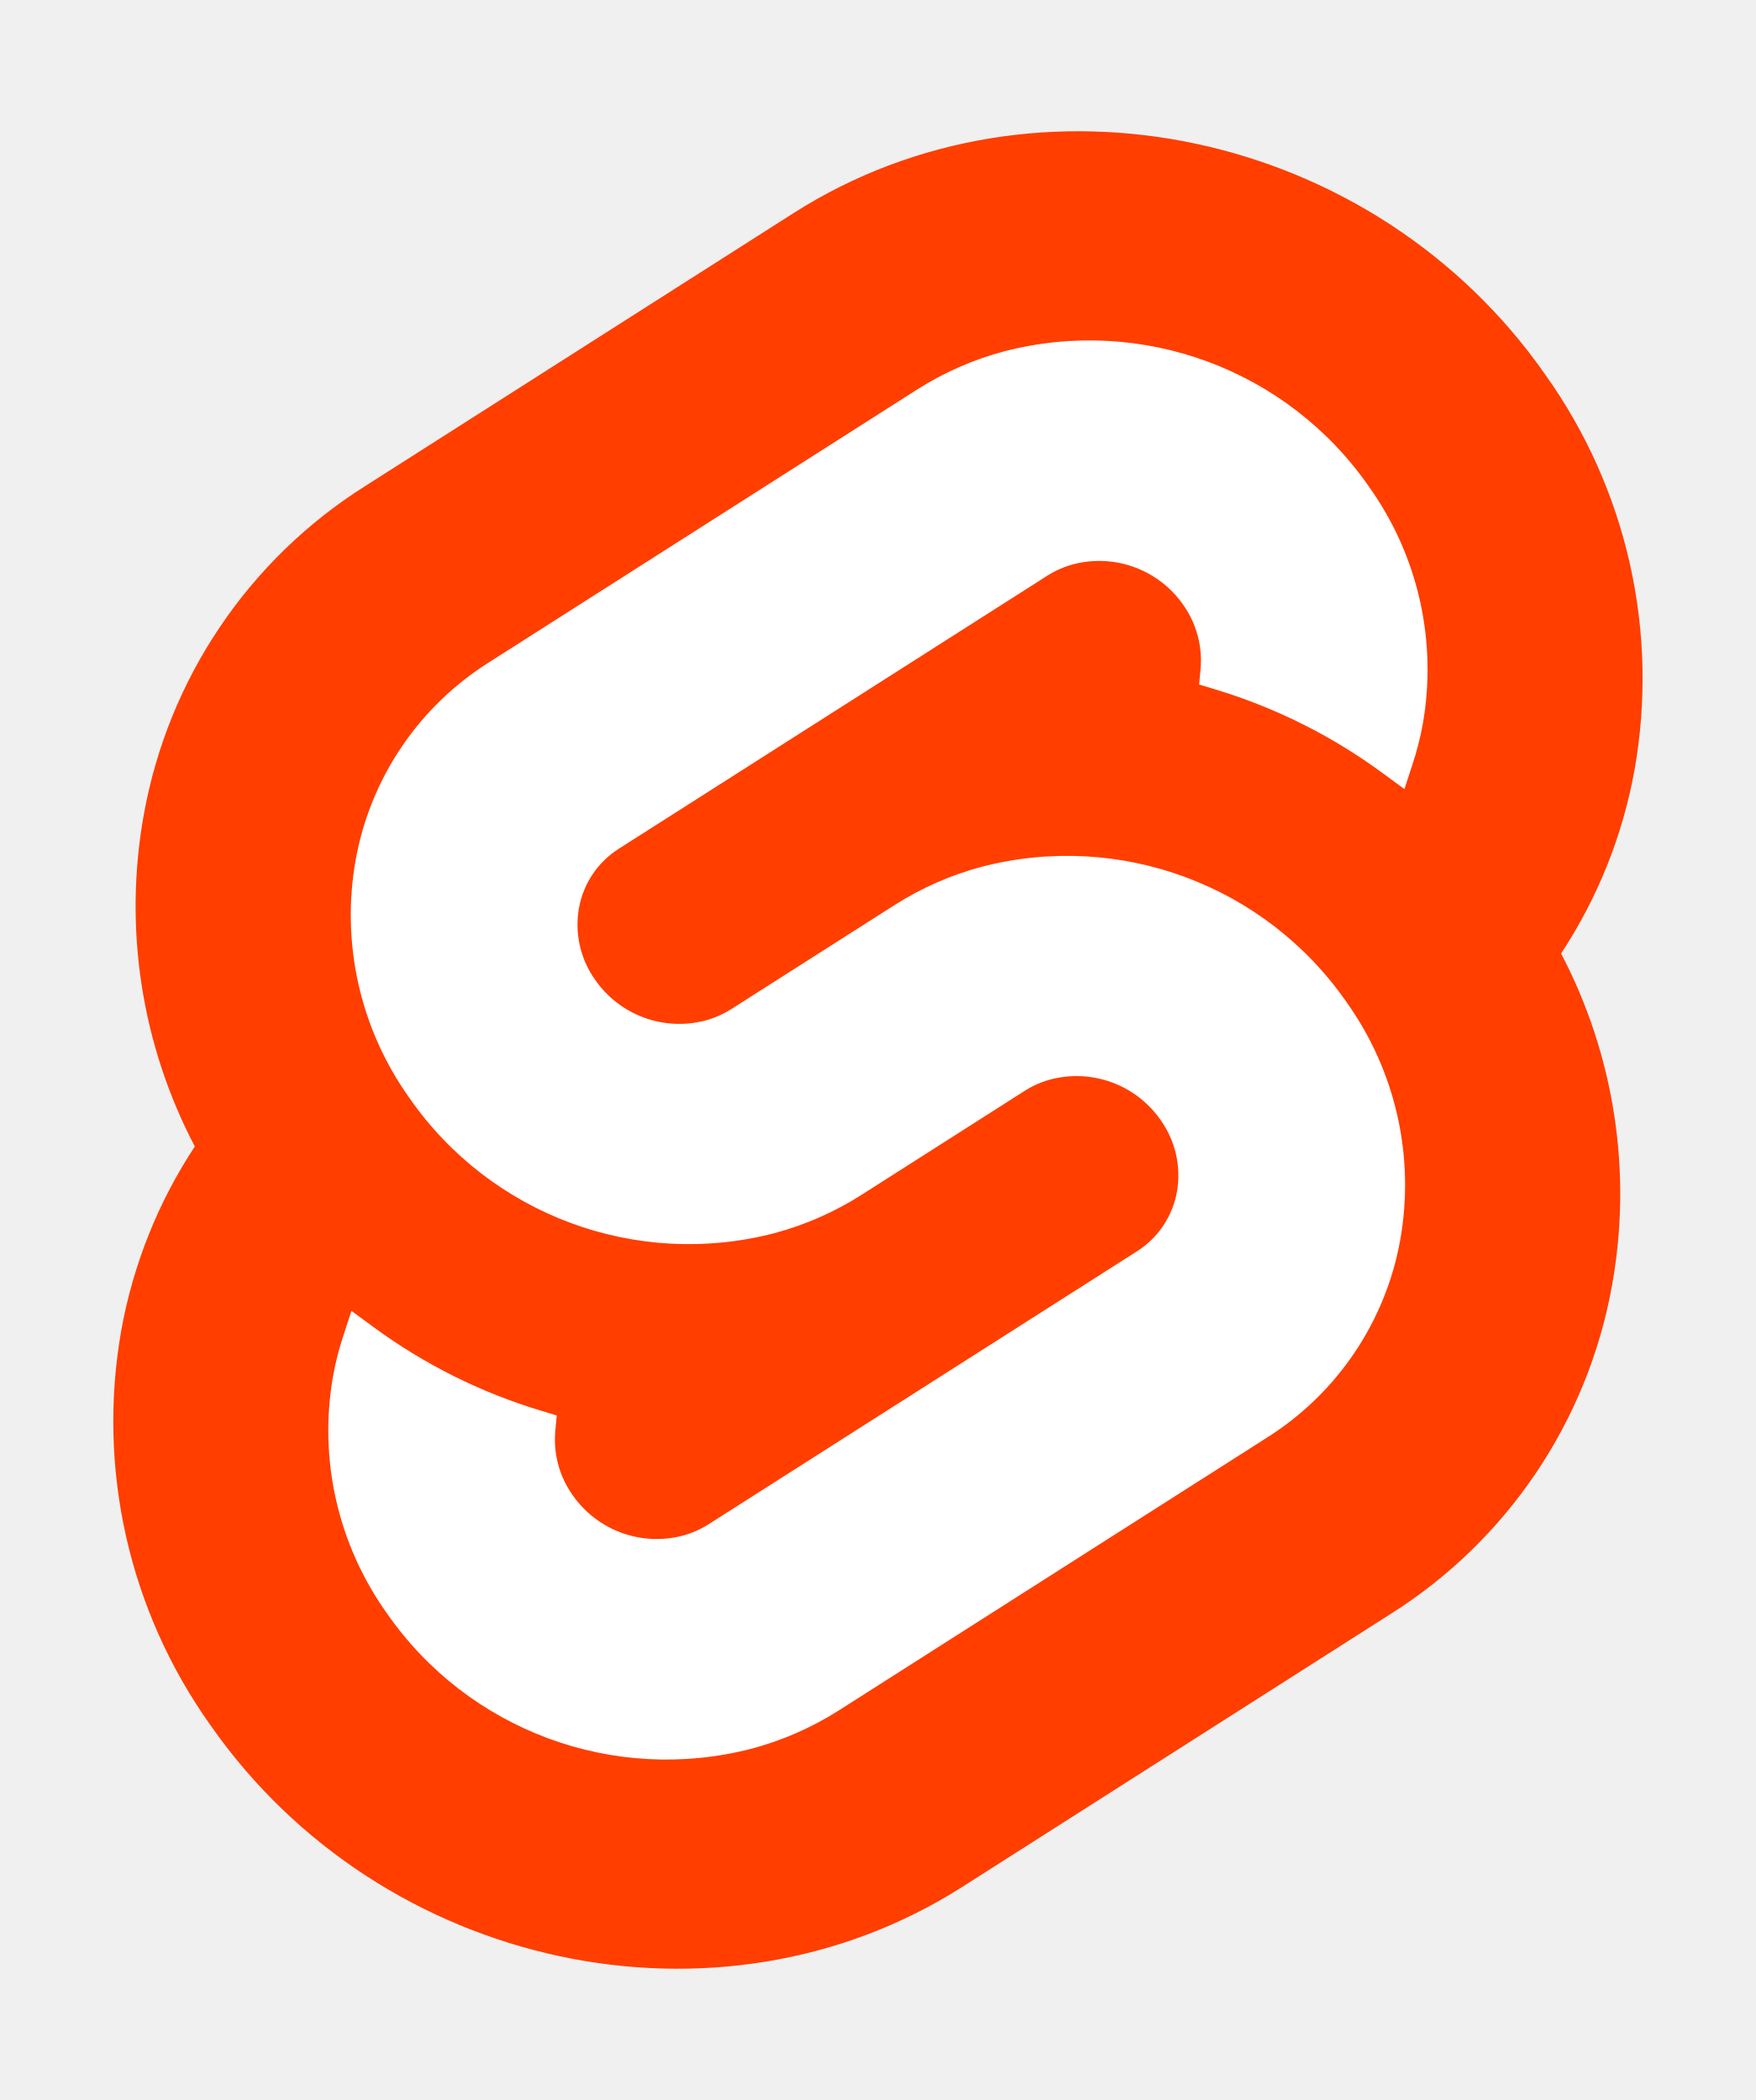
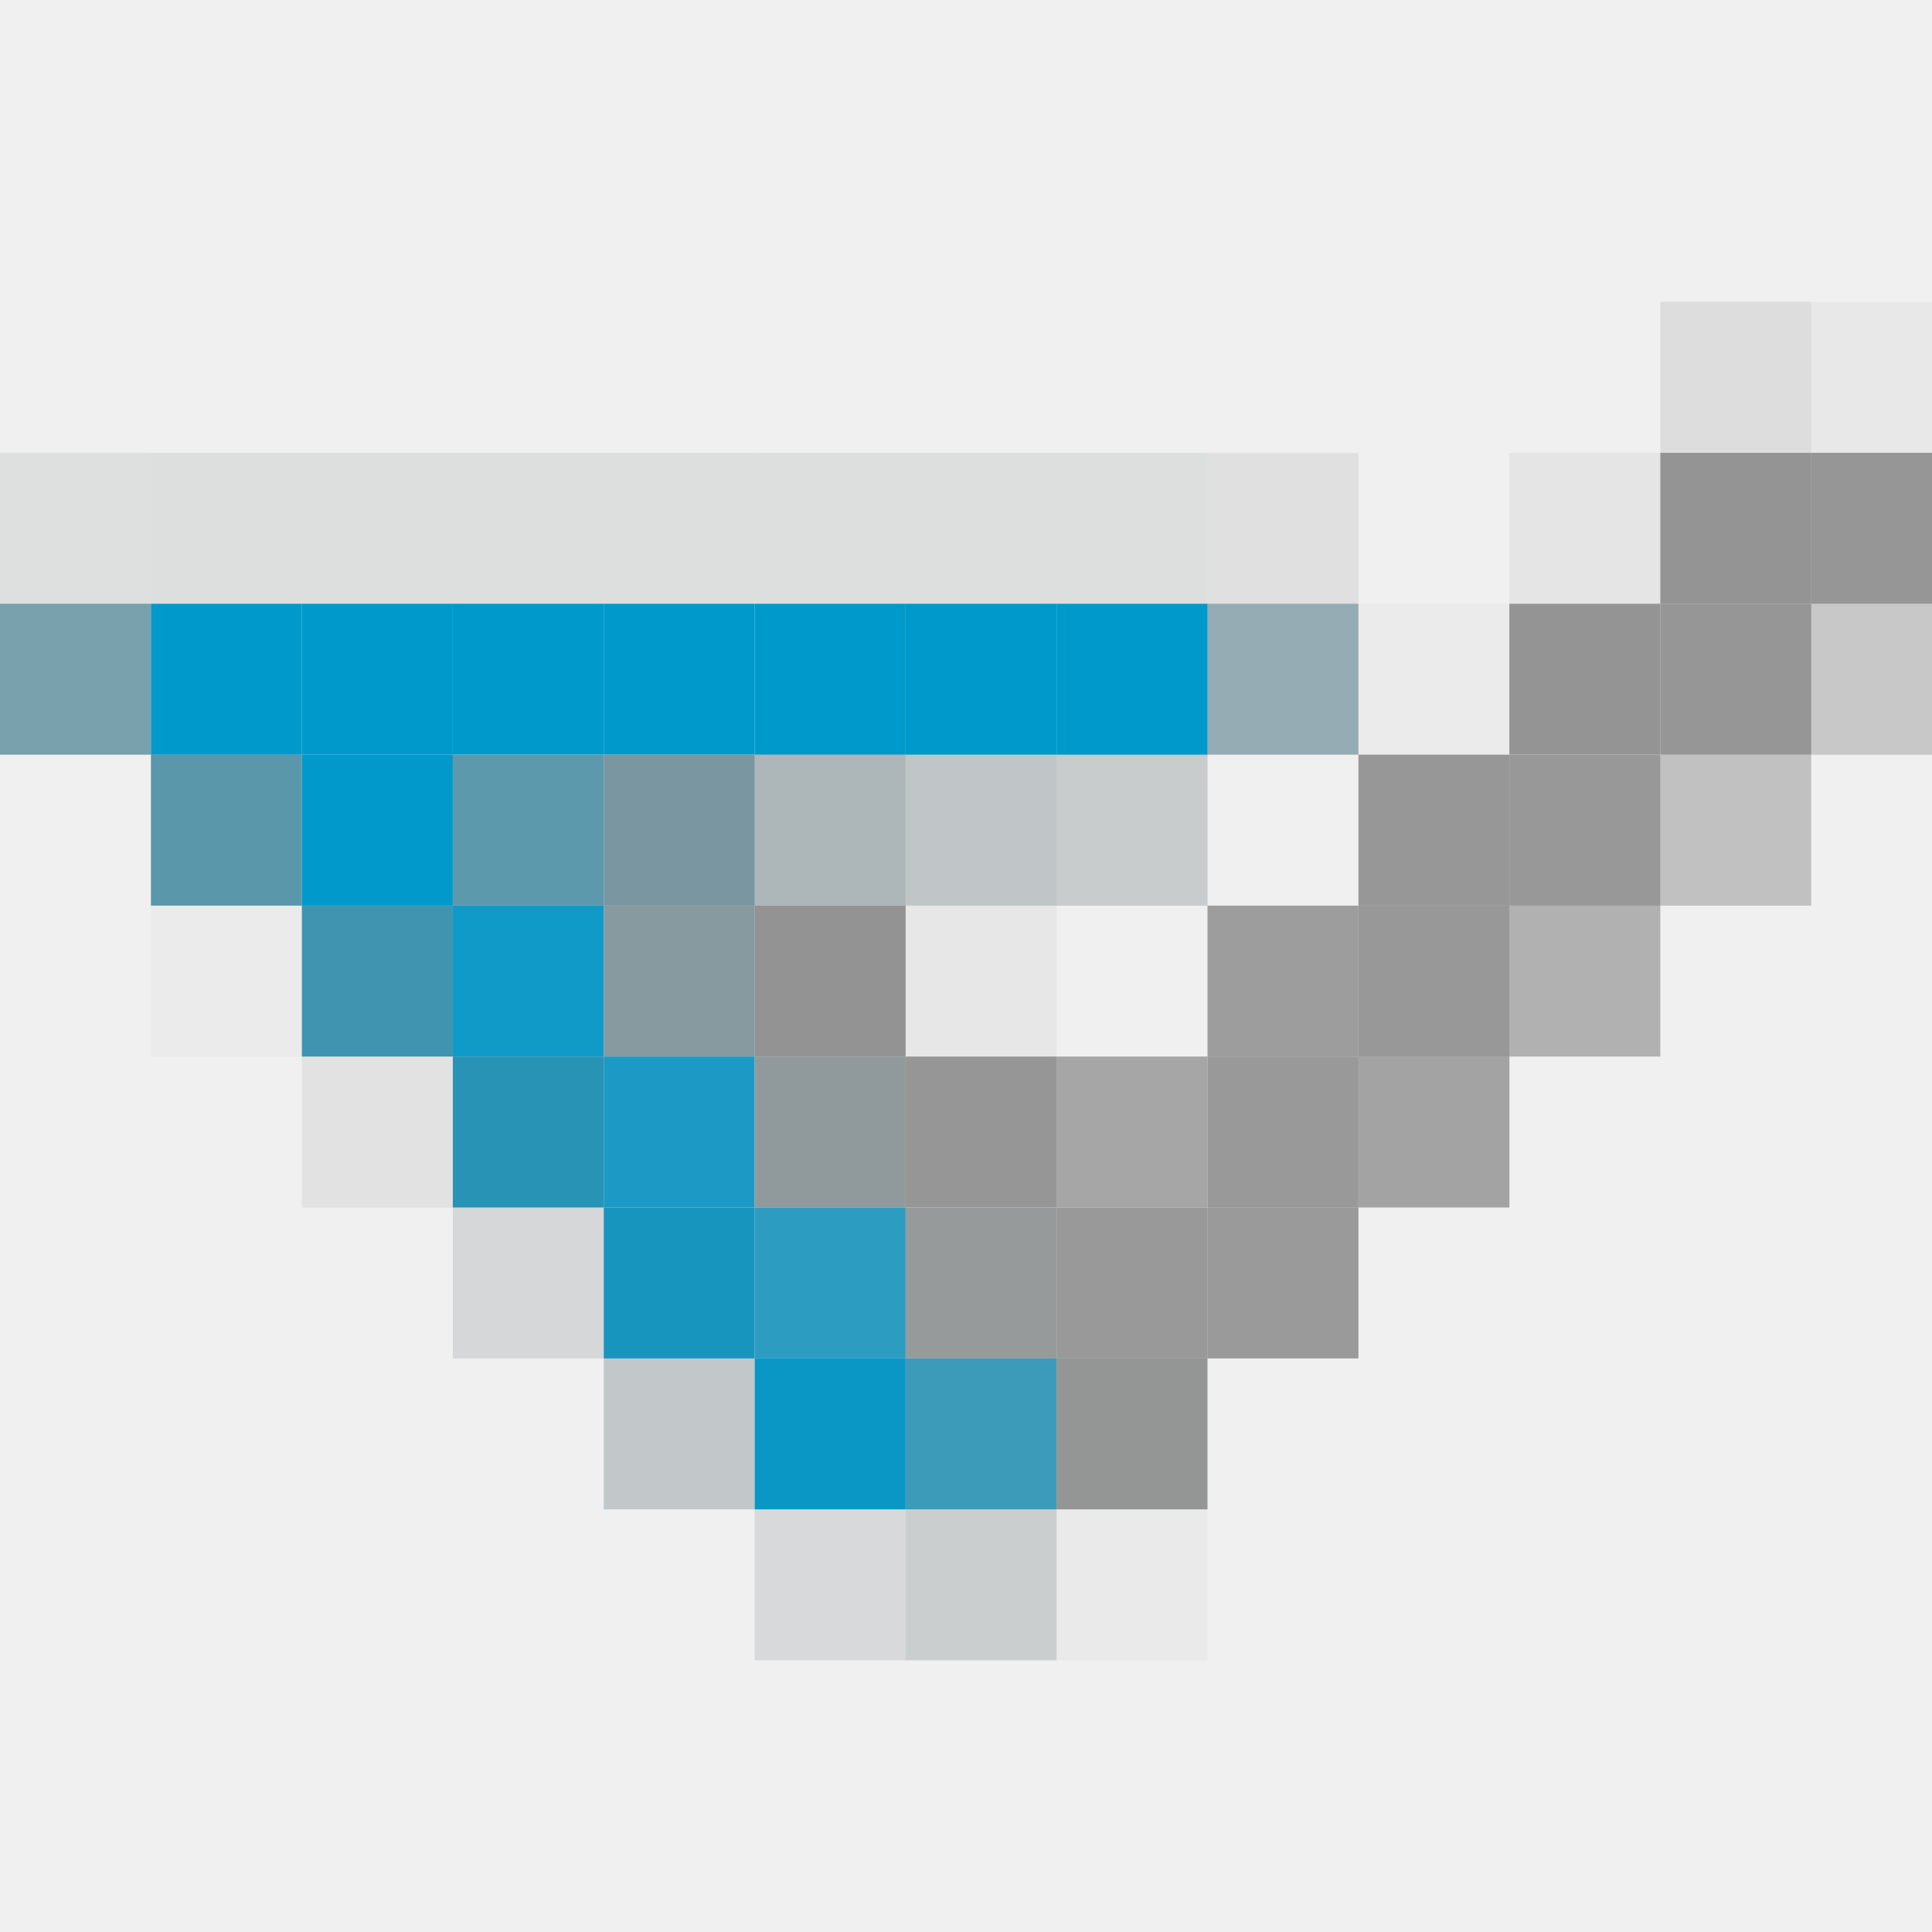
- <svg xmlns="http://www.w3.org/2000/svg" width="107" height="128" viewBox="0 0 107 128">
-   <path d="M94.157 22.819c-10.4-14.885-30.94-19.297-45.792-9.835L22.282 29.608A29.92 29.92 0 0 0 8.764 49.65a31.5 31.5 0 0 0 3.108 20.231 30 30 0 0 0-4.477 11.183 31.9 31.9 0 0 0 5.448 24.116c10.402 14.887 30.942 19.297 45.791 9.835l26.083-16.624A29.92 29.92 0 0 0 98.235 78.35a31.53 31.53 0 0 0-3.105-20.232 30 30 0 0 0 4.474-11.182 31.88 31.88 0 0 0-5.447-24.116" style="fill:#ff3e00" />
-   <path d="M45.817 106.582a20.72 20.72 0 0 1-22.237-8.243 19.17 19.17 0 0 1-3.277-14.503 18 18 0 0 1 .624-2.435l.49-1.498 1.337.981a33.6 33.6 0 0 0 10.203 5.098l.97.294-.09.968a5.85 5.85 0 0 0 1.052 3.878 6.24 6.24 0 0 0 6.695 2.485 5.8 5.8 0 0 0 1.603-.704L69.27 76.28a5.43 5.43 0 0 0 2.45-3.631 5.8 5.8 0 0 0-.987-4.371 6.24 6.24 0 0 0-6.698-2.487 5.7 5.7 0 0 0-1.6.704l-9.953 6.345a19 19 0 0 1-5.296 2.326 20.72 20.72 0 0 1-22.237-8.243 19.17 19.17 0 0 1-3.277-14.502 17.99 17.99 0 0 1 8.13-12.052l26.081-16.623a19 19 0 0 1 5.3-2.329 20.72 20.72 0 0 1 22.237 8.243 19.17 19.17 0 0 1 3.277 14.503 18 18 0 0 1-.624 2.435l-.49 1.498-1.337-.98a33.6 33.6 0 0 0-10.203-5.1l-.97-.294.09-.968a5.86 5.86 0 0 0-1.052-3.878 6.24 6.24 0 0 0-6.696-2.485 5.8 5.8 0 0 0-1.602.704L37.73 51.72a5.42 5.42 0 0 0-2.449 3.63 5.79 5.79 0 0 0 .986 4.372 6.24 6.24 0 0 0 6.698 2.486 5.8 5.8 0 0 0 1.602-.704l9.952-6.342a19 19 0 0 1 5.295-2.328 20.72 20.72 0 0 1 22.237 8.242 19.17 19.17 0 0 1 3.277 14.503 18 18 0 0 1-8.13 12.053l-26.081 16.622a19 19 0 0 1-5.3 2.328" style="fill:#fff" />
+ <svg xmlns="http://www.w3.org/2000/svg" viewBox="0 0 128 128">
+   <rect x="110" y="20" width="10" height="10" fill="#0e0e0e" fill-opacity="0.083" />
+   <rect x="120" y="20" width="8" height="10" fill="#070707" fill-opacity="0.037" />
+   <rect x="0" y="30" width="10" height="10" fill="#000f14" fill-opacity="0.077" />
+   <rect x="10" y="30" width="10" height="10" fill="#000f14" fill-opacity="0.080" />
+   <rect x="20" y="30" width="10" height="10" fill="#000f14" fill-opacity="0.080" />
+   <rect x="30" y="30" width="10" height="10" fill="#000f14" fill-opacity="0.080" />
+   <rect x="40" y="30" width="10" height="10" fill="#000f14" fill-opacity="0.080" />
+   <rect x="50" y="30" width="10" height="10" fill="#000f14" fill-opacity="0.080" />
+   <rect x="60" y="30" width="10" height="10" fill="#000f14" fill-opacity="0.080" />
+   <rect x="70" y="30" width="10" height="10" fill="#000f14" fill-opacity="0.080" />
+   <rect x="80" y="30" width="10" height="10" fill="#000d12" fill-opacity="0.068" />
+   <rect x="100" y="30" width="10" height="10" fill="#090909" fill-opacity="0.049" />
+   <rect x="110" y="30" width="10" height="10" fill="#7d7d7d" fill-opacity="0.800" />
+   <rect x="120" y="30" width="8" height="10" fill="#6f6f6f" fill-opacity="0.700" />
+   <rect x="0" y="40" width="10" height="10" fill="#004f6a" fill-opacity="0.495" />
+   <rect x="10" y="40" width="10" height="10" fill="#0099cc" />
+   <rect x="20" y="40" width="10" height="10" fill="#0099cc" />
+   <rect x="30" y="40" width="10" height="10" fill="#0099cc" />
+   <rect x="40" y="40" width="10" height="10" fill="#0099cc" />
+   <rect x="50" y="40" width="10" height="10" fill="#0099cc" />
+   <rect x="60" y="40" width="10" height="10" fill="#0099cc" />
+   <rect x="70" y="40" width="10" height="10" fill="#0099cc" />
+   <rect x="80" y="40" width="10" height="10" fill="#003c50" fill-opacity="0.375" />
+   <rect x="90" y="40" width="10" height="10" fill="#040404" fill-opacity="0.021" />
+   <rect x="100" y="40" width="10" height="10" fill="#727272" fill-opacity="0.725" />
+   <rect x="110" y="40" width="10" height="10" fill="#8f8f8f" fill-opacity="0.928" />
+   <rect x="120" y="40" width="8" height="10" fill="#202020" fill-opacity="0.193" />
+   <rect x="10" y="50" width="10" height="10" fill="#006383" fill-opacity="0.623" />
+   <rect x="20" y="50" width="10" height="10" fill="#0199cc" />
+   <rect x="30" y="50" width="10" height="10" fill="#5d99ad" fill-opacity="0.994" />
+   <rect x="40" y="50" width="10" height="10" fill="#75939d" fill-opacity="0.954" />
+   <rect x="50" y="50" width="10" height="10" fill="#102f39" fill-opacity="0.296" />
+   <rect x="60" y="50" width="10" height="10" fill="#001f29" fill-opacity="0.200" />
+   <rect x="70" y="50" width="10" height="10" fill="#001b23" fill-opacity="0.170" />
+   <rect x="90" y="50" width="10" height="10" fill="#656565" fill-opacity="0.637" />
+   <rect x="100" y="50" width="10" height="10" fill="#959595" fill-opacity="0.970" />
+   <rect x="110" y="50" width="10" height="10" fill="#272727" fill-opacity="0.238" />
+   <rect x="10" y="60" width="10" height="10" fill="#000405" fill-opacity="0.021" />
+   <rect x="20" y="60" width="10" height="10" fill="#007399" fill-opacity="0.734" />
+   <rect x="30" y="60" width="10" height="10" fill="#0f99c7" fill-opacity="0.992" />
+   <rect x="40" y="60" width="10" height="10" fill="#86999f" fill-opacity="0.988" />
+   <rect x="50" y="60" width="10" height="10" fill="#7c7c7c" fill-opacity="0.794" />
+   <rect x="60" y="60" width="10" height="10" fill="#070707" fill-opacity="0.040" />
+   <rect x="80" y="60" width="10" height="10" fill="#565656" fill-opacity="0.536" />
+   <rect x="90" y="60" width="10" height="10" fill="#989898" fill-opacity="0.994" />
+   <rect x="100" y="60" width="10" height="10" fill="#373737" fill-opacity="0.339" />
+   <rect x="20" y="70" width="10" height="10" fill="#000a0e" fill-opacity="0.059" />
+   <rect x="30" y="70" width="10" height="10" fill="#0080ab" fill-opacity="0.826" />
+   <rect x="40" y="70" width="10" height="10" fill="#1999c4" fill-opacity="0.981" />
+   <rect x="50" y="70" width="10" height="10" fill="#8f999c" fill-opacity="0.986" />
+   <rect x="60" y="70" width="10" height="10" fill="#6c6c6c" fill-opacity="0.683" />
+   <rect x="70" y="70" width="10" height="10" fill="#484848" fill-opacity="0.441" />
+   <rect x="80" y="70" width="10" height="10" fill="#999999" />
+   <rect x="90" y="70" width="10" height="10" fill="#494949" fill-opacity="0.458" />
+   <rect x="30" y="80" width="10" height="10" fill="#00141a" fill-opacity="0.116" />
+   <rect x="40" y="80" width="10" height="10" fill="#008bb9" fill-opacity="0.898" />
+   <rect x="50" y="80" width="10" height="10" fill="#2699bf" fill-opacity="0.966" />
+   <rect x="60" y="80" width="10" height="10" fill="#95999a" fill-opacity="0.987" />
+   <rect x="70" y="80" width="10" height="10" fill="#999999" />
+   <rect x="80" y="80" width="10" height="10" fill="#5c5c5c" fill-opacity="0.582" />
+   <rect x="40" y="90" width="10" height="10" fill="#00202b" fill-opacity="0.193" />
+   <rect x="50" y="90" width="10" height="10" fill="#0093c4" fill-opacity="0.951" />
+   <rect x="60" y="90" width="10" height="10" fill="#3497b8" fill-opacity="0.946" />
+   <rect x="70" y="90" width="10" height="10" fill="#6c6d6d" fill-opacity="0.688" />
+   <rect x="50" y="100" width="10" height="10" fill="#001218" fill-opacity="0.105" />
+   <rect x="60" y="100" width="10" height="10" fill="#001b24" fill-opacity="0.160" />
+   <rect x="70" y="100" width="10" height="10" fill="#010607" fill-opacity="0.027" />
</svg>
